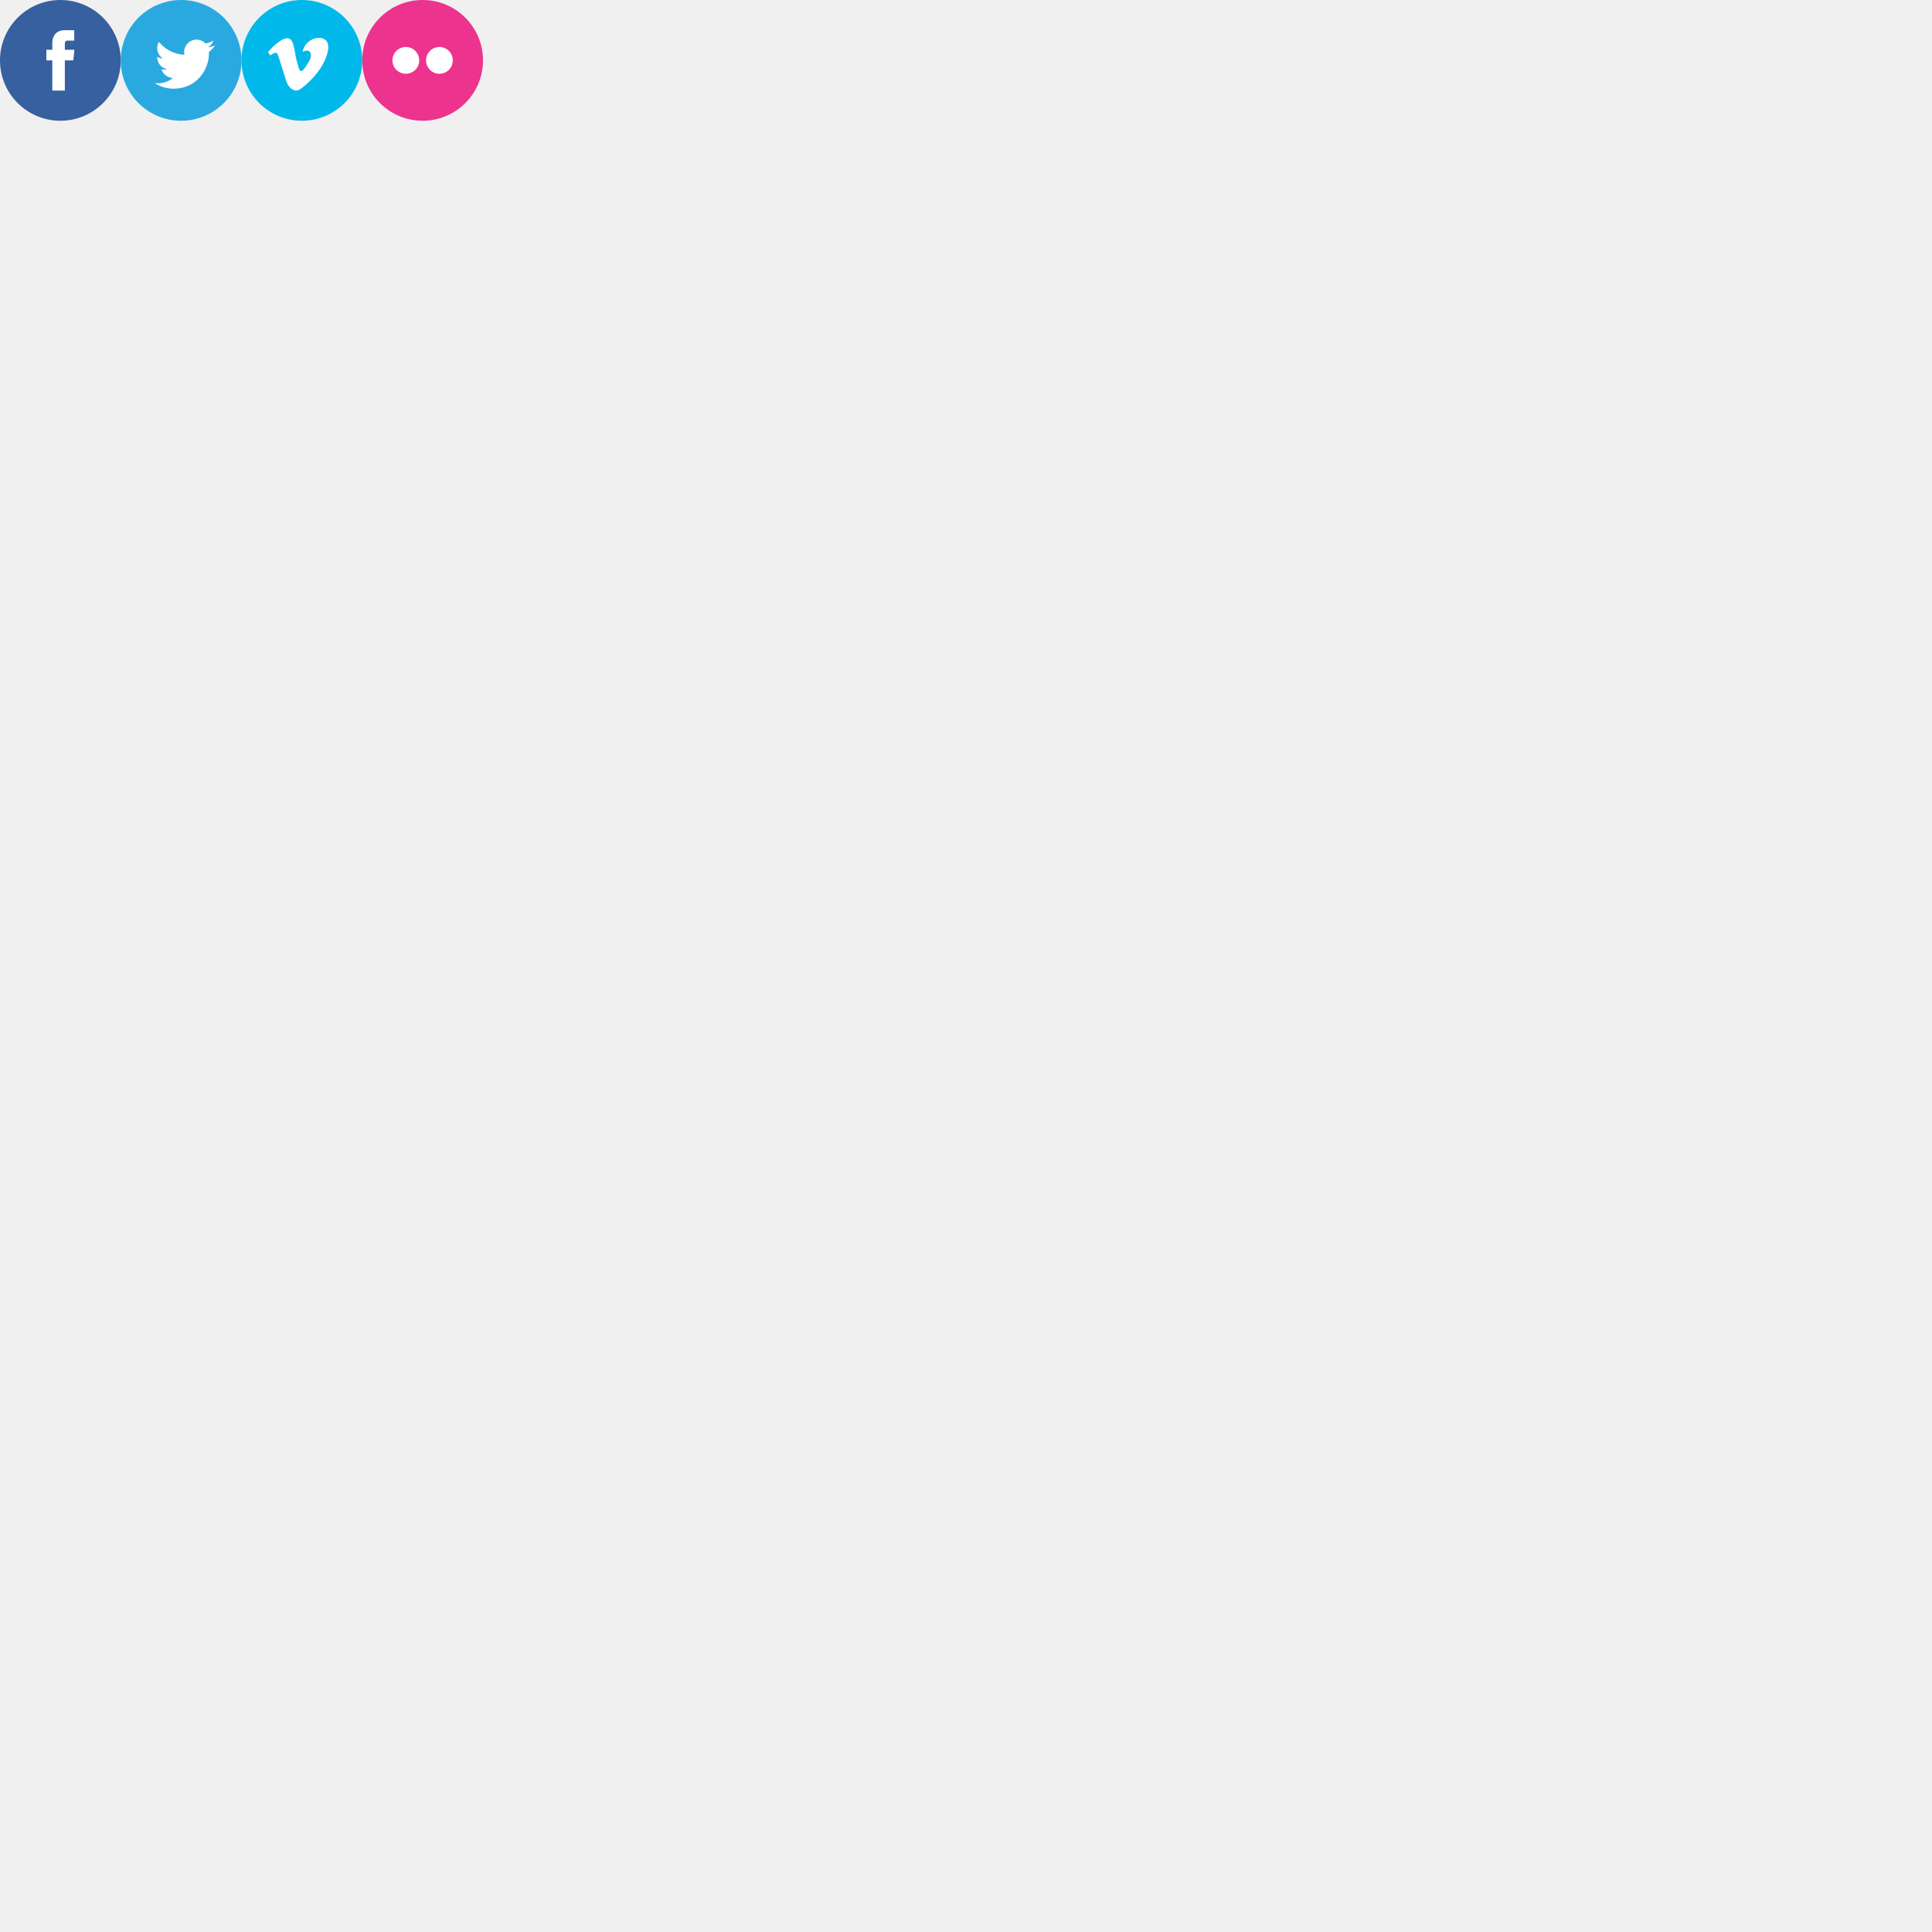
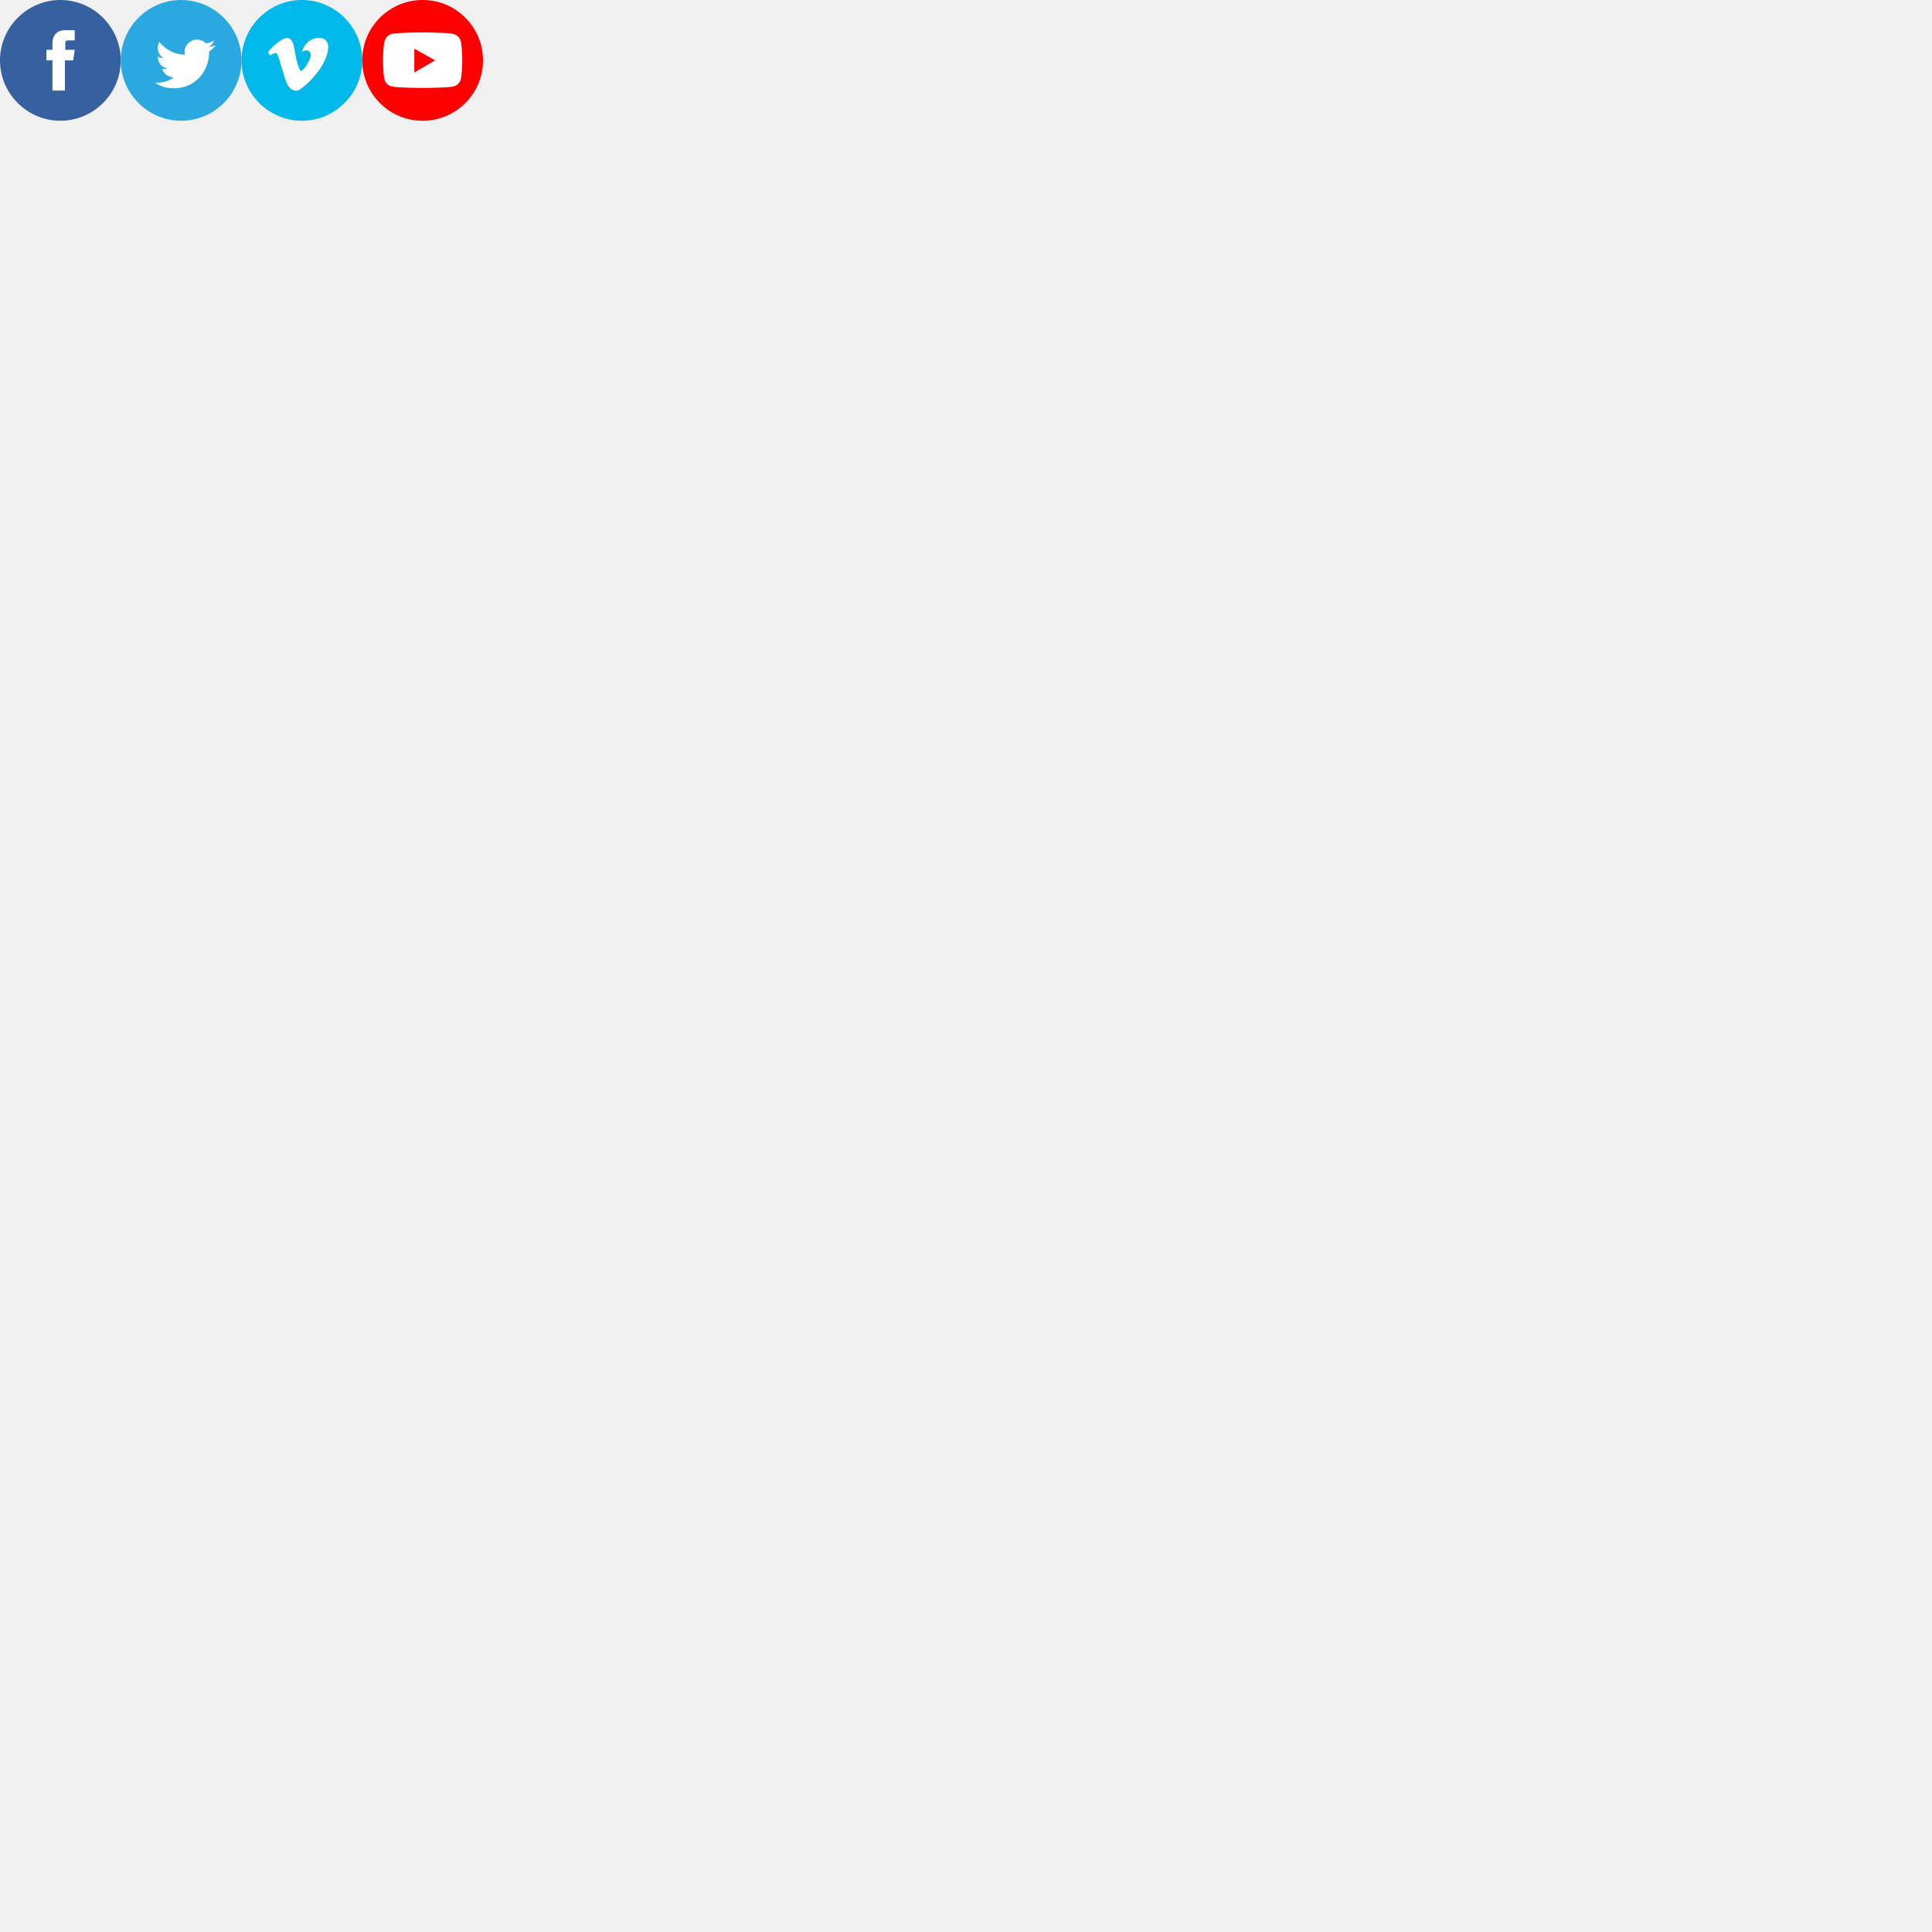
- <svg xmlns="http://www.w3.org/2000/svg" version="1.1" id="Layer_1" x="0px" y="0px" width="512px" height="512px" viewBox="0 0 512 512" enable-background="new 0 0 512 512" xml:space="preserve">
+ <svg xmlns="http://www.w3.org/2000/svg" version="1.1" id="Layer_1" x="0px" y="0px" viewBox="0 0 512 512" style="enable-background:new 0 0 512 512;" xml:space="preserve">
+   <style type="text/css">
+ 	.st0{fill:#36609F;}
+ 	.st1{fill:#FFFFFF;}
+ 	.st2{fill:#00B9EA;}
+ 	.st3{fill:#2AA9E0;}
+ 	.st4{fill:#FF0000;}
+ </style>
  <g>
-     <path fill="#EC338E" d="M112,0c-8.837,0-16,7.164-16,16c0,8.838,7.163,16,16,16s16-7.162,16-16C128,7.164,120.837,0,112,0z" />
-     <g>
-       <circle fill="#FFFFFF" cx="107.549" cy="16" r="3.549" />
-       <circle fill="#FFFFFF" cx="116.451" cy="16" r="3.549" />
-     </g>
+     <path class="st0" d="M16,0C7.2,0,0,7.2,0,16s7.2,16,16,16s16-7.2,16-16S24.8,0,16,0z" />
+     <path class="st1" d="M19.4,16h-2.2c0,3.6,0,8,0,8h-3.3c0,0,0-4.4,0-8h-1.6v-2.8h1.6v-1.8c0-1.3,0.6-3.4,3.4-3.4h2.5v2.7   c0,0-1.5,0-1.8,0s-0.7,0.1-0.7,0.8v1.7h2.5L19.4,16z" />
  </g>
  <g>
-     <path fill="#36609F" d="M16,0C7.164,0,0,7.164,0,16c0,8.838,7.164,16,16,16c8.837,0,16-7.162,16-16C32,7.164,24.837,0,16,0z" />
-     <path fill="#FFFFFF" d="M19.427,16.006h-2.242c0,3.582,0,7.994,0,7.994h-3.322c0,0,0-4.367,0-7.994h-1.58v-2.824h1.58v-1.828   c0-1.309,0.621-3.354,3.353-3.354l2.461,0.01v2.742c0,0-1.496,0-1.786,0c-0.291,0-0.705,0.145-0.705,0.77v1.66h2.533L19.427,16.006   z" />
+     <path class="st2" d="M80,0c-8.8,0-16,7.2-16,16s7.2,16,16,16s16-7.2,16-16S88.8,0,80,0z" />
+     <path class="st1" d="M86.9,13.4c-0.9,5-5.9,9.3-7.4,10.3s-2.9-0.4-3.4-1.4c-0.6-1.2-2.3-7.6-2.7-8.1s-1.8,0.5-1.8,0.5L71,13.8   c0,0,2.7-3.3,4.8-3.7c2.2-0.4,2.2,3.4,2.7,5.5c0.5,2,0.9,3.2,1.3,3.2s1.3-1.1,2.2-2.9c0.9-1.7,0-3.3-1.9-2.2   C80.9,9.4,87.8,8.3,86.9,13.4z" />
  </g>
  <g>
-     <path fill="#00B9EA" d="M80,0c-8.836,0-16,7.164-16,16c0,8.838,7.164,16,16,16s16-7.162,16-16C96,7.164,88.836,0,80,0z" />
-     <path fill="#FFFFFF" d="M86.92,13.371c-0.895,5.035-5.889,9.301-7.392,10.275s-2.874-0.391-3.37-1.422   c-0.57-1.178-2.275-7.555-2.722-8.082s-1.787,0.527-1.787,0.527L71,13.818c0,0,2.721-3.25,4.791-3.656   c2.196-0.432,2.193,3.371,2.722,5.482c0.511,2.041,0.854,3.209,1.3,3.209c0.447,0,1.3-1.139,2.233-2.883   c0.935-1.748-0.04-3.291-1.868-2.193C80.908,9.391,87.813,8.336,86.92,13.371z" />
+     <path class="st3" d="M48,0c-8.8,0-16,7.2-16,16s7.2,16,16,16s16-7.2,16-16S56.8,0,48,0z" />
+     <path class="st1" d="M55.4,13.7c0,0.1,0,0.3,0,0.4c0,4.3-3.3,9.3-9.3,9.3c-1.9,0-3.6-0.5-5-1.5c0.3,0,0.5,0,0.8,0   c1.5,0,3-0.5,4.1-1.4c-1.4,0-2.6-1-3.1-2.3c0.2,0,0.4,0.1,0.6,0.1c0.3,0,0.6,0,0.9-0.1c-1.5-0.3-2.6-1.6-2.6-3.2l0,0   c0.4,0.2,0.9,0.4,1.5,0.4c-0.9-0.6-1.5-1.6-1.5-2.7c0-0.6,0.2-1.2,0.4-1.6c1.6,2,4,3.3,6.8,3.4c-0.1-0.2-0.1-0.5-0.1-0.7   c0-1.8,1.5-3.3,3.3-3.3c0.9,0,1.8,0.4,2.4,1c0.7-0.1,1.5-0.4,2.1-0.8c-0.2,0.8-0.8,1.4-1.4,1.8c0.7-0.1,1.3-0.3,1.9-0.5   C56.6,12.7,56,13.3,55.4,13.7z" />
  </g>
  <g>
-     <path fill="#2AA9E0" d="M48,0c-8.836,0-16,7.164-16,16c0,8.838,7.164,16,16,16s16-7.162,16-16C64,7.164,56.836,0,48,0z" />
-     <path fill="#FFFFFF" d="M55.362,13.737c0.007,0.141,0.01,0.281,0.01,0.424c0,4.338-3.302,9.34-9.34,9.34   c-1.854,0-3.579-0.543-5.032-1.475c0.258,0.029,0.519,0.045,0.783,0.045c1.539,0,2.953-0.523,4.076-1.404   c-1.436-0.027-2.648-0.977-3.065-2.279c0.2,0.037,0.405,0.059,0.617,0.059c0.3,0,0.59-0.041,0.864-0.115   c-1.5-0.303-2.633-1.629-2.633-3.219c0-0.014,0-0.027,0-0.041c0.443,0.246,0.949,0.393,1.487,0.41   c-0.881-0.588-1.46-1.594-1.46-2.732c0-0.602,0.162-1.166,0.444-1.65c1.618,1.986,4.038,3.293,6.766,3.43   c-0.056-0.24-0.085-0.49-0.085-0.748c0-1.812,1.47-3.281,3.283-3.281c0.943,0,1.797,0.398,2.396,1.035   c0.747-0.146,1.45-0.42,2.085-0.797c-0.246,0.768-0.766,1.41-1.443,1.816c0.664-0.078,1.297-0.256,1.885-0.516   C56.561,12.696,56.004,13.274,55.362,13.737z" />
+     <circle class="st4" cx="112" cy="16" r="16" />
+     <path class="st1" d="M120.2,9c-1.6-0.4-8.2-0.4-8.2-0.4s-6.6,0-8.2,0.4c-0.9,0.2-1.6,1-1.9,1.9c-0.4,1.7-0.4,5.1-0.4,5.1   s0,3.5,0.4,5.1c0.2,0.9,1,1.6,1.9,1.8c1.6,0.4,8.2,0.4,8.2,0.4s6.6,0,8.2-0.4c0.9-0.2,1.6-0.9,1.9-1.8c0.4-1.7,0.4-5.1,0.4-5.1   s0-3.5-0.4-5.1C121.9,10,121.2,9.3,120.2,9z M109.8,19.2v-6.3l5.5,3.1L109.8,19.2z" />
  </g>
</svg>
